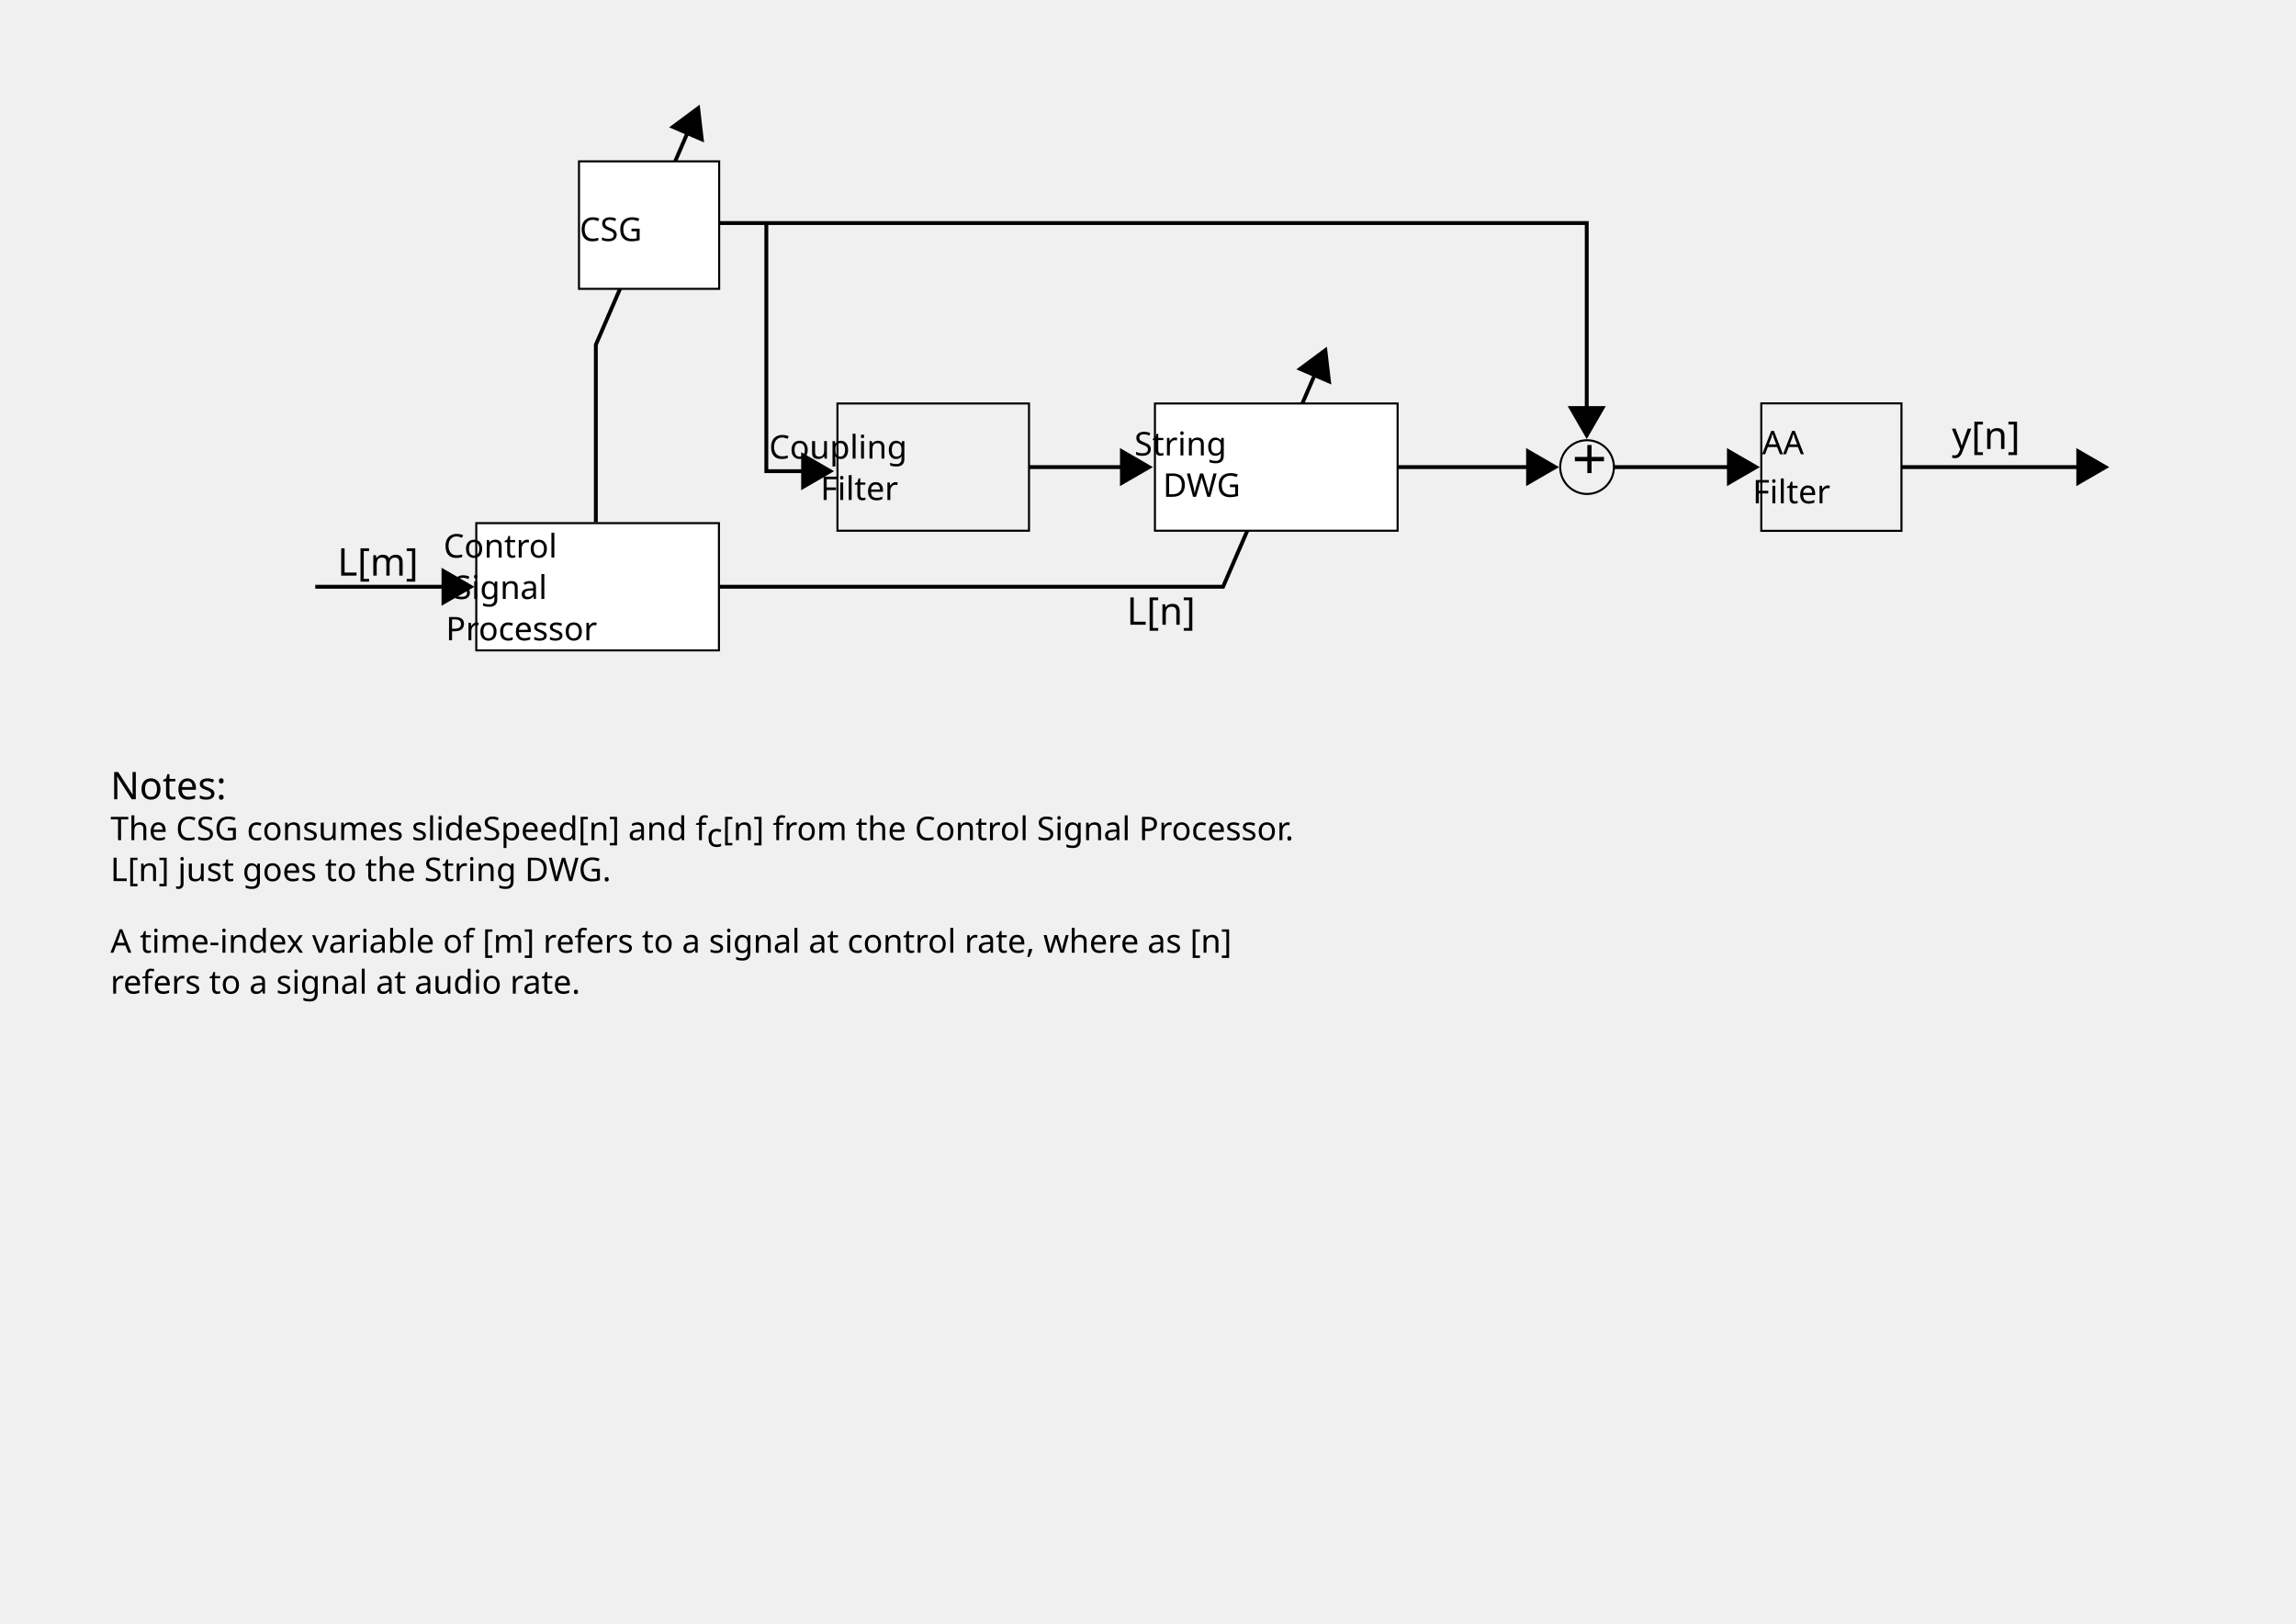
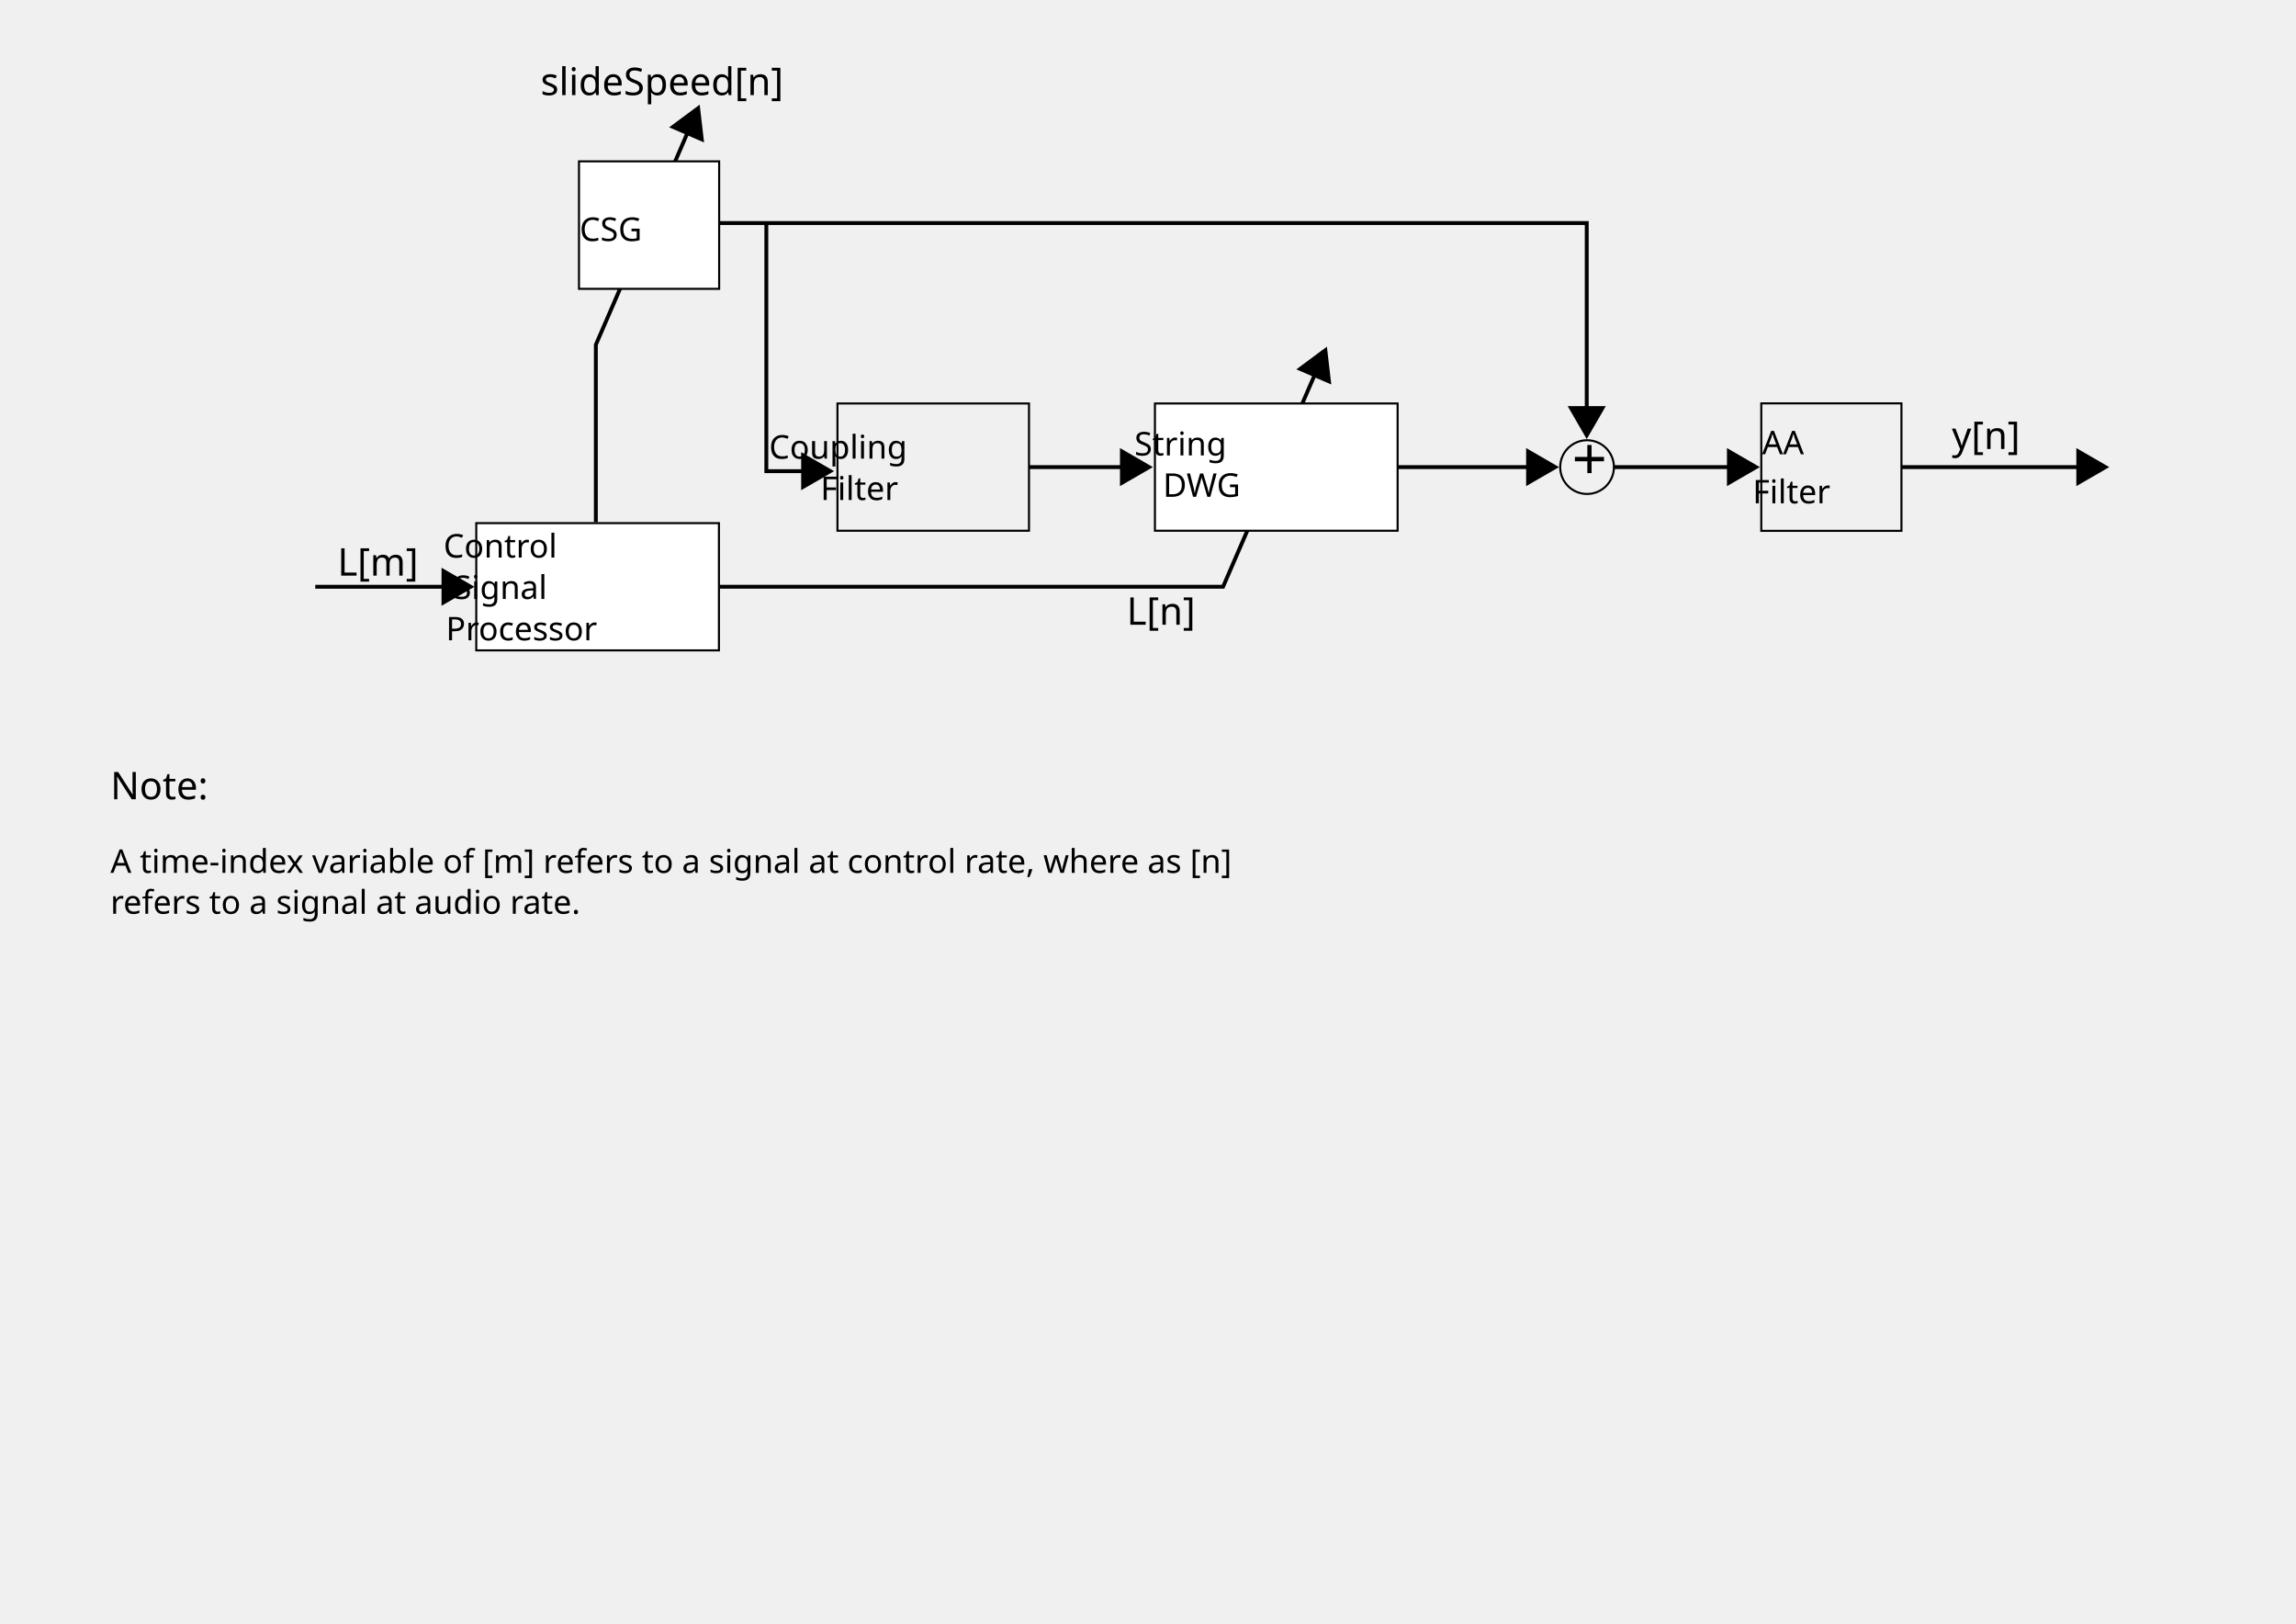
<svg xmlns="http://www.w3.org/2000/svg" width="297mm" height="210mm" viewBox="0 0 297 210" version="1.1" id="svg8">
  <defs id="defs2">
    <marker orient="auto" refY="0.0" refX="0.0" id="marker3201" style="overflow:visible">
      <path id="path3199" d="M 5.77,0.0 L -2.88,5.0 L -2.88,-5.0 L 5.77,0.0 z " style="fill-rule:evenodd;stroke:#000000;stroke-width:1pt;stroke-opacity:1;fill:#000000;fill-opacity:1" transform="scale(0.8)" />
    </marker>
    <marker style="overflow:visible" id="marker1026" refX="0.0" refY="0.0" orient="auto">
      <path transform="scale(0.8)" style="fill-rule:evenodd;stroke:#000000;stroke-width:1pt;stroke-opacity:1;fill:#000000;fill-opacity:1" d="M 5.77,0.0 L -2.88,5.0 L -2.88,-5.0 L 5.77,0.0 z " id="path1024" />
    </marker>
    <marker style="overflow:visible" id="marker1593" refX="0.0" refY="0.0" orient="auto">
      <path transform="scale(0.8)" style="fill-rule:evenodd;stroke:#000000;stroke-width:1pt;stroke-opacity:1;fill:#000000;fill-opacity:1" d="M 5.77,0.0 L -2.88,5.0 L -2.88,-5.0 L 5.77,0.0 z " id="path1591" />
    </marker>
    <marker style="overflow:visible" id="marker1483" refX="0.0" refY="0.0" orient="auto">
      <path transform="scale(0.8)" style="fill-rule:evenodd;stroke:#000000;stroke-width:1pt;stroke-opacity:1;fill:#000000;fill-opacity:1" d="M 5.77,0.0 L -2.88,5.0 L -2.88,-5.0 L 5.77,0.0 z " id="path1481" />
    </marker>
    <marker orient="auto" refY="0.0" refX="0.0" id="Arrow2Lend" style="overflow:visible;">
      <path id="path932" style="fill-rule:evenodd;stroke-width:0.625;stroke-linejoin:round;stroke:#000000;stroke-opacity:1;fill:#000000;fill-opacity:1" d="M 8.719,4.034 L -2.207,0.016 L 8.719,-4.002 C 6.973,-1.63 6.983,1.616 8.719,4.034 z " transform="scale(1.1) rotate(180) translate(1,0)" />
    </marker>
    <marker style="overflow:visible" id="marker2074" refX="0.0" refY="0.0" orient="auto">
      <path transform="scale(0.8)" style="fill-rule:evenodd;stroke:#000000;stroke-width:1pt;stroke-opacity:1;fill:#000000;fill-opacity:1" d="M 5.77,0.0 L -2.88,5.0 L -2.88,-5.0 L 5.77,0.0 z " id="path2072" />
    </marker>
    <marker orient="auto" refY="0" refX="0" id="TriangleOutL" style="overflow:visible">
      <path id="path1033" d="M 5.77,0 -2.88,5 V -5 Z" style="fill:#000000;fill-opacity:1;fill-rule:evenodd;stroke:#000000;stroke-width:1pt;stroke-opacity:1" transform="scale(0.8)" />
    </marker>
    <marker style="overflow:visible" id="marker1593-4" refX="0" refY="0" orient="auto">
      <path transform="scale(0.8)" style="fill:#000000;fill-opacity:1;fill-rule:evenodd;stroke:#000000;stroke-width:1pt;stroke-opacity:1" d="M 5.77,0 -2.88,5 V -5 Z" id="path1591-5" />
    </marker>
    <marker style="overflow:visible" id="marker1593-9" refX="0" refY="0" orient="auto">
      <path transform="scale(0.8)" style="fill:#000000;fill-opacity:1;fill-rule:evenodd;stroke:#000000;stroke-width:1pt;stroke-opacity:1" d="M 5.77,0 -2.88,5 V -5 Z" id="path1591-8" />
    </marker>
    <marker style="overflow:visible" id="marker1593-2" refX="0" refY="0" orient="auto">
      <path transform="scale(0.8)" style="fill:#000000;fill-opacity:1;fill-rule:evenodd;stroke:#000000;stroke-width:1pt;stroke-opacity:1" d="M 5.77,0 -2.88,5 V -5 Z" id="path1591-85" />
    </marker>
    <marker style="overflow:visible" id="marker1593-1" refX="0" refY="0" orient="auto">
      <path transform="scale(0.8)" style="fill:#000000;fill-opacity:1;fill-rule:evenodd;stroke:#000000;stroke-width:1pt;stroke-opacity:1" d="M 5.77,0 -2.88,5 V -5 Z" id="path1591-9" />
    </marker>
    <marker style="overflow:visible" id="marker1593-1-6" refX="0" refY="0" orient="auto">
      <path transform="scale(0.8)" style="fill:#000000;fill-opacity:1;fill-rule:evenodd;stroke:#000000;stroke-width:1pt;stroke-opacity:1" d="M 5.77,0 -2.88,5 V -5 Z" id="path1591-9-2" />
    </marker>
    <marker style="overflow:visible" id="marker1593-1-1" refX="0" refY="0" orient="auto">
      <path transform="scale(0.8)" style="fill:#000000;fill-opacity:1;fill-rule:evenodd;stroke:#000000;stroke-width:1pt;stroke-opacity:1" d="M 5.77,0 -2.88,5 V -5 Z" id="path1591-9-3" />
    </marker>
    <marker style="overflow:visible" id="marker1593-9-9" refX="0" refY="0" orient="auto">
      <path transform="scale(0.8)" style="fill:#000000;fill-opacity:1;fill-rule:evenodd;stroke:#000000;stroke-width:1pt;stroke-opacity:1" d="M 5.77,0 -2.88,5 V -5 Z" id="path1591-8-1" />
    </marker>
    <marker orient="auto" refY="0" refX="0" id="marker1176-5" style="overflow:visible">
      <path id="path1053-0" d="M 5.77,0 -2.88,5 V -5 Z" style="fill:#000000;fill-opacity:1;fill-rule:evenodd;stroke:#000000;stroke-width:1pt;stroke-opacity:1" transform="scale(0.8)" />
    </marker>
    <marker style="overflow:visible" id="marker1593-2-7" refX="0" refY="0" orient="auto">
      <path transform="scale(0.8)" style="fill:#000000;fill-opacity:1;fill-rule:evenodd;stroke:#000000;stroke-width:1pt;stroke-opacity:1" d="M 5.77,0 -2.88,5 V -5 Z" id="path1591-85-0" />
    </marker>
    <marker style="overflow:visible" id="marker1593-1-6-4" refX="0" refY="0" orient="auto">
      <path transform="scale(0.8)" style="fill:#000000;fill-opacity:1;fill-rule:evenodd;stroke:#000000;stroke-width:1pt;stroke-opacity:1" d="M 5.77,0 -2.88,5 V -5 Z" id="path1591-9-2-8" />
    </marker>
    <marker orient="auto" refY="0" refX="0" id="marker3910-8" style="overflow:visible">
      <path id="path3908-6" d="M 5.77,0 -2.88,5 V -5 Z" style="fill:#000000;fill-opacity:1;fill-rule:evenodd;stroke:#000000;stroke-width:1pt;stroke-opacity:1" transform="scale(0.8)" />
    </marker>
    <marker orient="auto" refY="0" refX="0" id="marker3910-8-7" style="overflow:visible">
      <path id="path3908-6-5" d="M 5.77,0 -2.88,5 V -5 Z" style="fill:#000000;fill-opacity:1;fill-rule:evenodd;stroke:#000000;stroke-width:1pt;stroke-opacity:1" transform="scale(0.8)" />
    </marker>
    <marker style="overflow:visible" id="marker1593-1-6-1" refX="0" refY="0" orient="auto">
      <path transform="scale(0.8)" style="fill:#000000;fill-opacity:1;fill-rule:evenodd;stroke:#000000;stroke-width:1pt;stroke-opacity:1" d="M 5.77,0 -2.88,5 V -5 Z" id="path1591-9-2-0" />
    </marker>
    <marker style="overflow:visible" id="marker1593-1-6-4-4" refX="0" refY="0" orient="auto">
      <path transform="scale(0.8)" style="fill:#000000;fill-opacity:1;fill-rule:evenodd;stroke:#000000;stroke-width:1pt;stroke-opacity:1" d="M 5.77,0 -2.88,5 V -5 Z" id="path1591-9-2-8-1" />
    </marker>
    <marker style="overflow:visible" id="marker1496-6" refX="0" refY="0" orient="auto">
      <path transform="scale(0.8)" style="fill:#000000;fill-opacity:1;fill-rule:evenodd;stroke:#000000;stroke-width:1pt;stroke-opacity:1" d="M 5.77,0 -2.88,5 V -5 Z" id="path1494-2" />
    </marker>
    <marker style="overflow:visible" id="marker1496-6-3" refX="0" refY="0" orient="auto">
      <path transform="scale(0.8)" style="fill:#000000;fill-opacity:1;fill-rule:evenodd;stroke:#000000;stroke-width:1pt;stroke-opacity:1" d="M 5.77,0 -2.88,5 V -5 Z" id="path1494-2-1" />
    </marker>
    <marker style="overflow:visible" id="marker1593-7" refX="0" refY="0" orient="auto">
      <path transform="scale(0.8)" style="fill:#000000;fill-opacity:1;fill-rule:evenodd;stroke:#000000;stroke-width:1pt;stroke-opacity:1" d="M 5.77,0 -2.88,5 V -5 Z" id="path1591-3" />
    </marker>
  </defs>
  <g id="layer1" transform="translate(0,-87)">
    <text xml:space="preserve" style="font-style:normal;font-variant:normal;font-weight:normal;font-stretch:normal;font-size:7.761px;line-height:0.5;font-family:sans-serif;-inkscape-font-specification:'sans-serif, Normal';font-variant-ligatures:normal;font-variant-caps:normal;font-variant-numeric:normal;font-feature-settings:normal;text-align:center;letter-spacing:0px;word-spacing:0px;writing-mode:lr-tb;baseline-shift:baseline;text-anchor:middle;fill:#000000;fill-opacity:1;stroke:none;stroke-width:0.265" x="55.227" y="199.487" id="text819-7-0-7">
      <tspan id="tspan1123-2" x="55.227" y="203.443" />
    </text>
    <text xml:space="preserve" style="font-style:normal;font-weight:normal;font-size:4.233px;line-height:1.25;font-family:sans-serif;letter-spacing:0px;word-spacing:0px;baseline-shift:sub;fill:#000000;fill-opacity:1;stroke:none;stroke-width:0.265" x="84.071" y="162.565" id="text1284">
      <tspan id="tspan1282" x="84.071" y="166.311" style="font-size:4.233px;baseline-shift:sub;stroke-width:0.265" />
    </text>
    <flowRoot xml:space="preserve" id="flowRoot1324" style="font-style:normal;font-weight:normal;font-size:16px;line-height:1.25;font-family:sans-serif;letter-spacing:0px;word-spacing:0px;fill:#000000;fill-opacity:1;stroke:none" transform="matrix(0.2645833,0,0,0.2645833,0,137.5754)">
      <flowRegion id="flowRegion1326">
        <rect id="rect1328" width="37.5" height="30" x="484.5" y="270.701" />
      </flowRegion>
      <flowPara id="flowPara1330" />
    </flowRoot>
    <path style="fill:none;stroke:#000000;stroke-width:0.5;stroke-linecap:butt;stroke-linejoin:miter;stroke-miterlimit:4;stroke-dasharray:none;stroke-opacity:1;marker-end:url(#marker1593)" d="m 133.104,147.412 h 13.19" id="path1583" />
    <path style="fill:none;stroke:#000000;stroke-width:0.5;stroke-linecap:butt;stroke-linejoin:miter;stroke-miterlimit:4;stroke-dasharray:none;stroke-opacity:1;marker-end:url(#marker1176-5)" d="m 180.89,147.412 h 17.942" id="path1417-5" />
    <g transform="rotate(90,137.4199,117.9223)" id="g1010-2">
      <text id="text1001-7" y="52.481" x="163.658" style="font-style:normal;font-weight:normal;font-size:10.583px;line-height:1.25;font-family:sans-serif;letter-spacing:0px;word-spacing:0px;fill:#000000;fill-opacity:1;stroke:none;stroke-width:0.265" xml:space="preserve">
        <tspan style="font-size:7.761px;stroke-width:0.265" y="52.481" x="163.658" id="tspan999-6">+</tspan>
      </text>
      <circle r="3.475" cy="50.048" cx="166.91" id="path1003-9" style="opacity:1;fill:none;fill-opacity:1;stroke:#000000;stroke-width:0.265;stroke-linecap:butt;stroke-linejoin:miter;stroke-miterlimit:4;stroke-dasharray:none;stroke-dashoffset:0;stroke-opacity:1;paint-order:markers fill stroke" />
    </g>
    <g id="g824-9-4-22" transform="translate(91.736,114.8087)">
      <rect y="24.375" x="16.593" height="16.457" width="24.777" id="rect815-72-1-1" style="opacity:1;fill:none;fill-opacity:1;stroke:#000000;stroke-width:0.265;stroke-miterlimit:4;stroke-dasharray:none;stroke-opacity:1" />
      <text id="text819-9-6-8" y="31.505" x="29.055" style="font-style:normal;font-weight:normal;font-size:10.583px;line-height:0.5;font-family:sans-serif;text-align:center;letter-spacing:0px;word-spacing:0px;text-anchor:middle;fill:#000000;fill-opacity:1;stroke:none;stroke-width:0.265" xml:space="preserve">
        <tspan style="font-style:normal;font-variant:normal;font-weight:normal;font-stretch:normal;font-size:4.233px;line-height:0.5;font-family:sans-serif;-inkscape-font-specification:'sans-serif, Normal';font-variant-ligatures:normal;font-variant-caps:normal;font-variant-numeric:normal;font-feature-settings:normal;text-align:center;writing-mode:lr-tb;text-anchor:middle;stroke-width:0.265" y="31.505" x="29.055" id="tspan1214-4-8">Coupling</tspan>
        <tspan style="font-style:normal;font-variant:normal;font-weight:normal;font-stretch:normal;font-size:4.233px;line-height:0.5;font-family:sans-serif;-inkscape-font-specification:'sans-serif, Normal';font-variant-ligatures:normal;font-variant-caps:normal;font-variant-numeric:normal;font-feature-settings:normal;text-align:center;writing-mode:lr-tb;text-anchor:middle;stroke-width:0.265" y="36.859" x="29.055" id="tspan1084-8">Filter</tspan>
      </text>
    </g>
    <path style="fill:none;stroke:#000000;stroke-width:0.5;stroke-linecap:butt;stroke-linejoin:miter;stroke-miterlimit:4;stroke-dasharray:none;stroke-opacity:1;marker-end:url(#marker3910-8)" d="m 99.13,115.848 v 32.091 h 5.923" id="path3900-2" />
    <path style="fill:none;stroke:#000000;stroke-width:0.5;stroke-linecap:butt;stroke-linejoin:miter;stroke-miterlimit:4;stroke-dasharray:none;stroke-opacity:1;marker-end:url(#marker3910-8-7)" d="M 93.045,115.848 H 205.253 V 140.948" id="path3900-2-0" />
    <g transform="translate(205.4526,115.867)" id="g824-1-8-0-2">
      <g id="g909-4-3-3" transform="translate(0.5291667,-1.058333)">
        <rect style="opacity:1;fill:none;fill-opacity:1;stroke:#000000;stroke-width:0.265;stroke-miterlimit:4;stroke-dasharray:none;stroke-opacity:1" id="rect815-3-1-5-2" width="18.132" height="16.488" x="21.85" y="24.36" />
        <text xml:space="preserve" style="font-style:normal;font-variant:normal;font-weight:normal;font-stretch:normal;font-size:4.233px;line-height:1.5;font-family:sans-serif;-inkscape-font-specification:'sans-serif, Normal';font-variant-ligatures:normal;font-variant-caps:normal;font-variant-numeric:normal;font-feature-settings:normal;text-align:center;letter-spacing:0px;word-spacing:0px;writing-mode:lr-tb;text-anchor:middle;fill:#000000;fill-opacity:1;stroke:none;stroke-width:0.265" x="30.71" y="30.942" id="text819-7-0-8-4">
          <tspan id="tspan1123-6-2" x="30.71" y="30.942">AA</tspan>
          <tspan x="30.71" y="37.292" id="tspan1009-0">Filter</tspan>
        </text>
      </g>
    </g>
    <path style="fill:none;stroke:#000000;stroke-width:0.5;stroke-linecap:butt;stroke-linejoin:miter;stroke-miterlimit:4;stroke-dasharray:none;stroke-opacity:1;marker-end:url(#marker1593-1-6-1)" d="m 245.98,147.412 h 24.023" id="path1583-2-1-9" />
    <text xml:space="preserve" style="font-style:normal;font-weight:normal;font-size:10.583px;line-height:1.25;font-family:sans-serif;letter-spacing:0px;word-spacing:0px;fill:#000000;fill-opacity:1;stroke:none;stroke-width:0.265" x="252.486" y="145.071" id="text887-56-8">
      <tspan id="tspan885-0-0" x="252.486" y="145.071" style="font-size:4.939px;stroke-width:0.265">y[n]</tspan>
    </text>
    <path style="fill:none;stroke:#000000;stroke-width:0.5;stroke-linecap:butt;stroke-linejoin:miter;stroke-miterlimit:4;stroke-dasharray:none;stroke-opacity:1;marker-end:url(#marker1593-1-6-4-4)" d="m 208.832,147.412 h 15.978" id="path1583-2-1-5" />
    <text xml:space="preserve" style="font-style:normal;font-weight:normal;font-size:10.583px;line-height:1.25;font-family:sans-serif;letter-spacing:0px;word-spacing:0px;fill:#000000;fill-opacity:1;stroke:none;stroke-width:0.265" x="43.651" y="161.446" id="text887-56-8-2">
      <tspan id="tspan885-0-0-0" x="43.651" y="161.446" style="font-size:4.939px;stroke-width:0.265">L[m]</tspan>
    </text>
    <path style="fill:none;stroke:#000000;stroke-width:0.5;stroke-linecap:butt;stroke-linejoin:miter;stroke-miterlimit:4;stroke-dasharray:none;stroke-opacity:1;marker-end:url(#marker1026)" d="m 93.127,162.888 65.082,0 12.303,-28.443" id="path1417-5-4" />
    <path style="fill:none;stroke:#000000;stroke-width:0.5;stroke-linecap:butt;stroke-linejoin:miter;stroke-miterlimit:4;stroke-dasharray:none;stroke-opacity:1;marker-end:url(#marker3201)" d="m 77.076,154.532 0,-14.743 v -8.202 l 12.303,-28.443" id="path3900-2-3" />
    <path style="fill:none;stroke:#000000;stroke-width:0.5;stroke-linecap:butt;stroke-linejoin:miter;stroke-miterlimit:4;stroke-dasharray:none;stroke-opacity:1;marker-end:url(#marker1593-7)" d="M 40.78,162.888 H 58.534" id="path1583-1" />
    <text xml:space="preserve" style="font-style:normal;font-weight:normal;font-size:10.583px;line-height:1.25;font-family:sans-serif;letter-spacing:0px;word-spacing:0px;fill:#000000;fill-opacity:1;stroke:none;stroke-width:0.265" x="145.734" y="167.796" id="text887-56-8-2-7">
      <tspan id="tspan885-0-0-0-4" x="145.734" y="167.796" style="font-size:4.939px;stroke-width:0.265">L[n]</tspan>
    </text>
    <text xml:space="preserve" style="font-style:normal;font-weight:normal;font-size:3.175px;line-height:1.25;font-family:sans-serif;letter-spacing:0px;word-spacing:0px;fill:#000000;fill-opacity:1;stroke:none;stroke-width:0.265" x="14.287" y="190.373" id="text2675">
-       <tspan id="tspan2673" x="14.287" y="190.373" style="font-size:4.939px;stroke-width:0.265">Notes: </tspan>
-       <tspan x="14.287" y="195.665" style="font-size:4.233px;stroke-width:0.265" id="tspan2681">The CSG consumes slideSpeed[n] and f<tspan style="font-size:4.233px;baseline-shift:sub" id="tspan2677">c</tspan>[n] from the Control Signal Processor.</tspan>
-       <tspan x="14.287" y="200.956" style="font-size:4.233px;stroke-width:0.265" id="tspan2679">L[n] just goes to the String DWG.</tspan>
-       <tspan x="14.287" y="205.312" style="font-size:4.233px;stroke-width:0.265" id="tspan2684" />
-       <tspan x="14.287" y="210.217" style="font-size:4.233px;stroke-width:0.265" id="tspan2686">A time-index variable of [m] refers to a signal at control rate, where as [n] </tspan>
-       <tspan x="14.287" y="215.508" style="font-size:4.233px;stroke-width:0.265" id="tspan2692">refers to a signal at audio rate.</tspan>
+       <tspan x="14.287" y="190.373" style="font-size:4.939px;stroke-width:0.265" id="tspan2679">Note:</tspan>
+       <tspan x="14.287" y="194.986" style="font-size:4.233px;stroke-width:0.265" id="tspan2684" />
+       <tspan x="14.287" y="199.891" style="font-size:4.233px;stroke-width:0.265" id="tspan2686">A time-index variable of [m] refers to a signal at control rate, where as [n] </tspan>
+       <tspan x="14.287" y="205.183" style="font-size:4.233px;stroke-width:0.265" id="tspan2692">refers to a signal at audio rate.</tspan>
+     </text>
+     <text xml:space="preserve" style="font-style:normal;font-weight:normal;font-size:10.583px;line-height:1.25;font-family:sans-serif;letter-spacing:0px;word-spacing:0px;fill:#000000;fill-opacity:1;stroke:none;stroke-width:0.265" x="69.935" y="99.301" id="text887-56-8-2-7-3">
+       <tspan id="tspan885-0-0-0-4-1" x="69.935" y="99.301" style="font-size:4.939px;stroke-width:0.265">slideSpeed[n]</tspan>
    </text>
  </g>
  <g id="layer2">
    <g transform="translate(52.51652,-2.434336)" id="g824-1-8-0-8">
      <g id="g909-4-3-7" transform="translate(0.5291667,-1.058333)">
        <rect style="opacity:1;fill:#ffffff;fill-opacity:1;stroke:#000000;stroke-width:0.265;stroke-miterlimit:4;stroke-dasharray:none;stroke-opacity:1" id="rect815-3-1-5-3" width="18.132" height="16.488" x="21.85" y="24.36" />
        <text xml:space="preserve" style="font-style:normal;font-variant:normal;font-weight:normal;font-stretch:normal;font-size:4.233px;line-height:1.5;font-family:sans-serif;-inkscape-font-specification:'sans-serif, Normal';font-variant-ligatures:normal;font-variant-caps:normal;font-variant-numeric:normal;font-feature-settings:normal;text-align:center;letter-spacing:0px;word-spacing:0px;writing-mode:lr-tb;text-anchor:middle;fill:#000000;fill-opacity:1;stroke:none;stroke-width:0.265" x="30.92" y="34.654" id="text819-7-0-8-2">
          <tspan x="30.92" y="34.654" id="tspan1009-7">CSG</tspan>
        </text>
      </g>
    </g>
    <g id="g824-9-4-2" transform="translate(132.8046,27.80869)">
      <rect y="24.375" x="16.593" height="16.457" width="31.391" id="rect815-72-1-7" style="opacity:1;fill:#ffffff;fill-opacity:1;stroke:#000000;stroke-width:0.265;stroke-miterlimit:4;stroke-dasharray:none;stroke-opacity:1" />
      <text id="text819-9-6-9" y="31.095" x="32.279" style="font-style:normal;font-weight:normal;font-size:10.583px;line-height:0.5;font-family:sans-serif;text-align:center;letter-spacing:0px;word-spacing:0px;text-anchor:middle;fill:#000000;fill-opacity:1;stroke:none;stroke-width:0.265" xml:space="preserve">
        <tspan style="font-style:normal;font-variant:normal;font-weight:normal;font-stretch:normal;font-size:4.233px;line-height:0.5;font-family:sans-serif;-inkscape-font-specification:'sans-serif, Normal';font-variant-ligatures:normal;font-variant-caps:normal;font-variant-numeric:normal;font-feature-settings:normal;text-align:center;writing-mode:lr-tb;text-anchor:middle;stroke-width:0.265" y="31.095" x="32.279" id="tspan1084-9">String</tspan>
        <tspan style="font-style:normal;font-variant:normal;font-weight:normal;font-stretch:normal;font-size:4.233px;line-height:0.5;font-family:sans-serif;-inkscape-font-specification:'sans-serif, Normal';font-variant-ligatures:normal;font-variant-caps:normal;font-variant-numeric:normal;font-feature-settings:normal;text-align:center;writing-mode:lr-tb;text-anchor:middle;stroke-width:0.265" y="36.448" x="32.279" id="tspan972">DWG</tspan>
      </text>
    </g>
    <g id="g824-9-4-2-5" transform="translate(45.01485,43.28411)">
      <rect y="24.375" x="16.593" height="16.457" width="31.391" id="rect815-72-1-7-2" style="opacity:1;fill:#ffffff;fill-opacity:1;stroke:#000000;stroke-width:0.265;stroke-miterlimit:4;stroke-dasharray:none;stroke-opacity:1" />
      <text id="text819-9-6-9-4" y="28.828" x="32.083" style="font-style:normal;font-weight:normal;font-size:10.583px;line-height:0.5;font-family:sans-serif;text-align:center;letter-spacing:0px;word-spacing:0px;text-anchor:middle;fill:#000000;fill-opacity:1;stroke:none;stroke-width:0.265" xml:space="preserve">
        <tspan style="font-style:normal;font-variant:normal;font-weight:normal;font-stretch:normal;font-size:4.233px;line-height:0.5;font-family:sans-serif;-inkscape-font-specification:'sans-serif, Normal';font-variant-ligatures:normal;font-variant-caps:normal;font-variant-numeric:normal;font-feature-settings:normal;text-align:center;writing-mode:lr-tb;text-anchor:middle;stroke-width:0.265" y="28.828" x="32.083" id="tspan972-2">Control</tspan>
        <tspan style="font-style:normal;font-variant:normal;font-weight:normal;font-stretch:normal;font-size:4.233px;line-height:0.5;font-family:sans-serif;-inkscape-font-specification:'sans-serif, Normal';font-variant-ligatures:normal;font-variant-caps:normal;font-variant-numeric:normal;font-feature-settings:normal;text-align:center;writing-mode:lr-tb;text-anchor:middle;stroke-width:0.265" y="34.182" x="32.083" id="tspan1082">Signal</tspan>
        <tspan style="font-style:normal;font-variant:normal;font-weight:normal;font-stretch:normal;font-size:4.233px;line-height:0.5;font-family:sans-serif;-inkscape-font-specification:'sans-serif, Normal';font-variant-ligatures:normal;font-variant-caps:normal;font-variant-numeric:normal;font-feature-settings:normal;text-align:center;writing-mode:lr-tb;text-anchor:middle;stroke-width:0.265" y="39.535" x="32.083" id="tspan1084">Processor</tspan>
      </text>
    </g>
  </g>
</svg>
